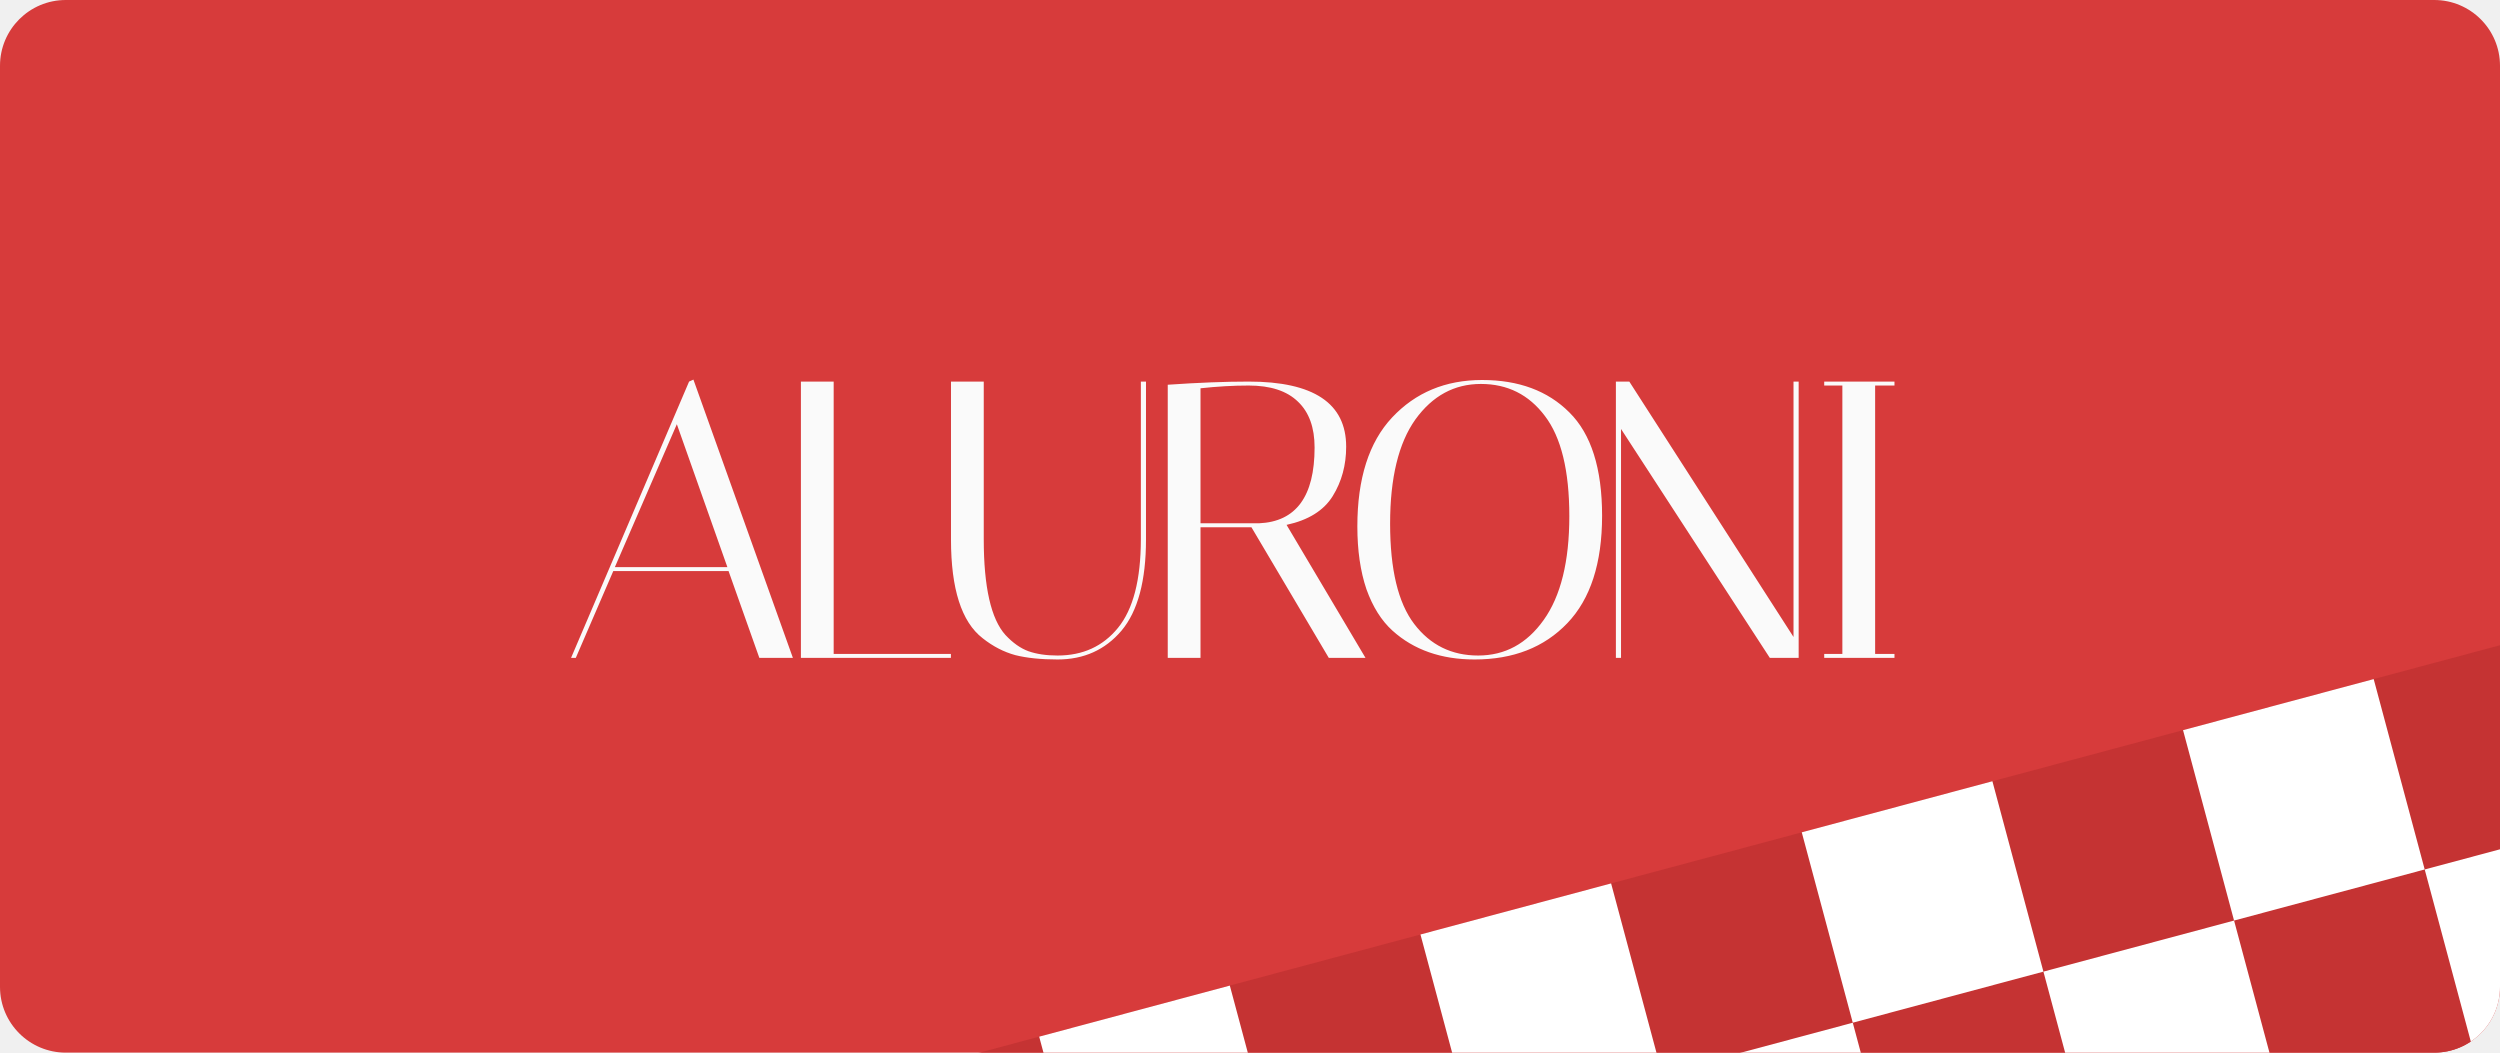
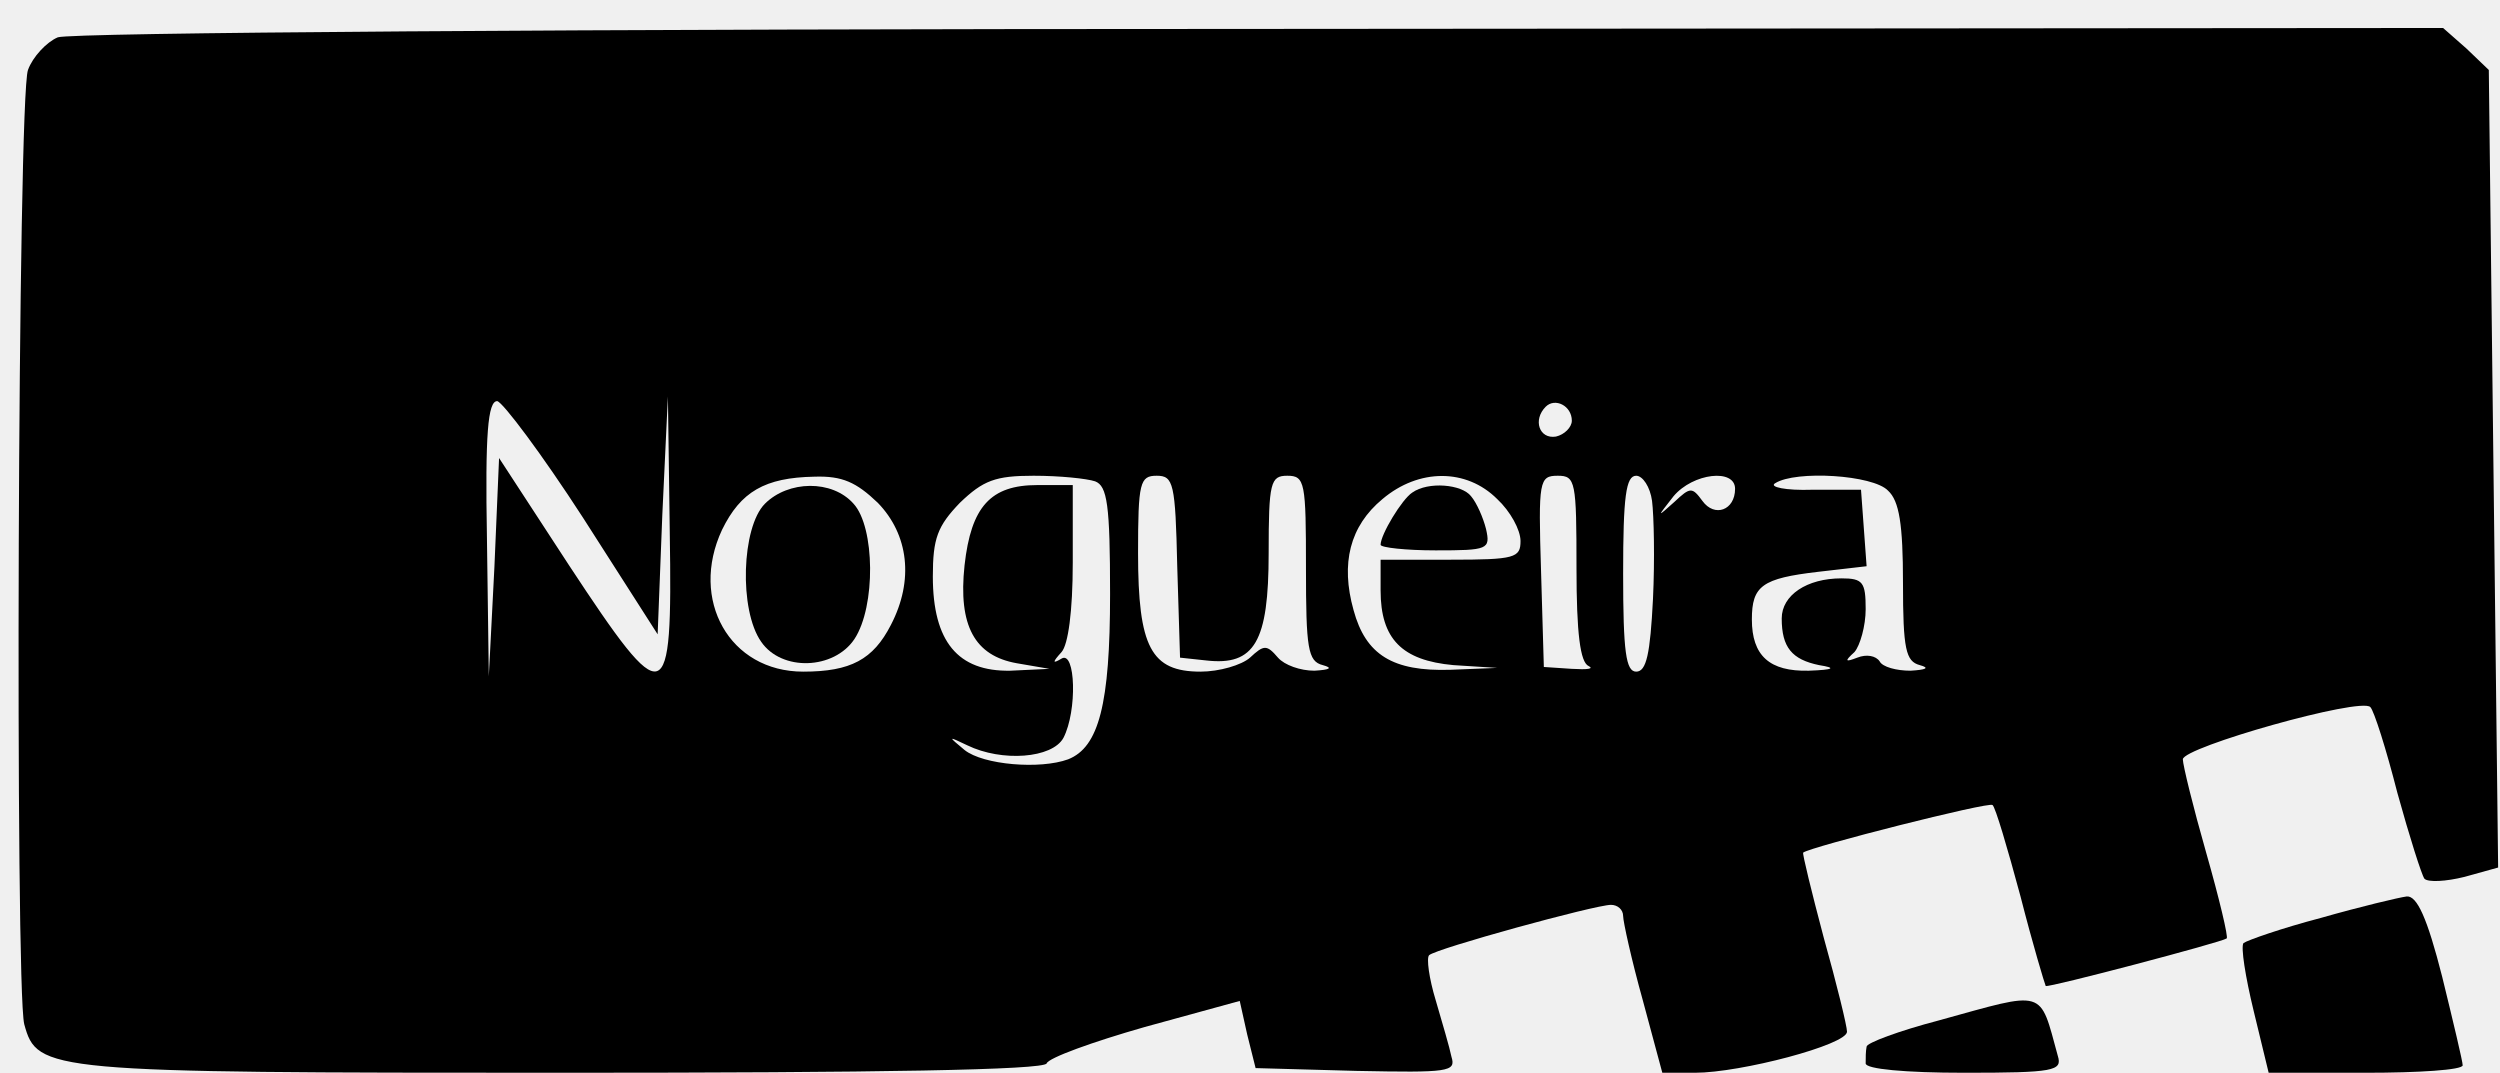
- <svg xmlns="http://www.w3.org/2000/svg" width="152" height="64" viewBox="0 0 152 64" fill="none">
-   <rect width="152" height="64" rx="4" fill="#D73B3B" />
-   <mask id="mask0_8_388" style="mask-type:alpha" maskUnits="userSpaceOnUse" x="0" y="0" width="152" height="64">
-     <rect width="152" height="64" rx="4" fill="#D73B3B" />
-   </mask>
-   <g mask="url(#mask0_8_388)">
-     <rect x="40" y="69.24" width="182.522" height="72.827" transform="rotate(-15 40 69.2401)" fill="#C53333" />
-     <rect x="63.182" y="63.029" width="12" height="11.984" transform="rotate(-15 63.1822 63.0285)" fill="white" />
-     <rect x="86.364" y="56.817" width="12" height="11.984" transform="rotate(-15 86.3644 56.8168)" fill="white" />
-     <rect x="109.547" y="50.605" width="12" height="11.984" transform="rotate(-15 109.547 50.6052)" fill="white" />
-     <rect x="132.729" y="44.394" width="12" height="11.984" transform="rotate(-15 132.729 44.3935)" fill="white" />
-     <rect x="147.422" y="52.864" width="12" height="11.984" transform="rotate(-15 147.422 52.8637)" fill="white" />
-     <rect x="124.24" y="59.075" width="12" height="11.984" transform="rotate(-15 124.24 59.0753)" fill="white" />
-     <rect x="101.057" y="65.287" width="12" height="11.984" transform="rotate(-15 101.057 65.287)" fill="white" />
-     <path d="M35.008 40H34.72L41.896 23.2L42.16 23.08L48.208 40H46.168L44.296 34.72H37.288L35.008 40ZM41.152 25.792L37.384 34.48H44.224L41.152 25.792ZM57.815 40H48.695V23.2H50.687V39.76H57.815V40ZM69.364 23.2H69.676V32.8C69.676 35.312 69.18 37.16 68.188 38.344C67.196 39.512 65.9 40.096 64.3 40.096C63.292 40.096 62.436 40.008 61.732 39.832C61.028 39.64 60.364 39.296 59.74 38.8C58.46 37.808 57.82 35.808 57.82 32.8V23.2H59.812V32.776C59.812 35.688 60.252 37.632 61.132 38.608C61.58 39.088 62.044 39.416 62.524 39.592C63.02 39.768 63.612 39.856 64.3 39.856C65.836 39.856 67.06 39.296 67.972 38.176C68.9 37.04 69.364 35.24 69.364 32.776V23.2ZM70.999 23.392C72.855 23.264 74.495 23.2 75.919 23.2C79.871 23.2 81.847 24.52 81.847 27.16C81.847 28.28 81.575 29.28 81.031 30.16C80.487 31.04 79.551 31.624 78.223 31.912L83.023 40H80.791L76.087 32.056H72.991V40H70.999V23.392ZM75.919 23.44C74.991 23.44 74.015 23.496 72.991 23.608V31.816H76.543C78.799 31.72 79.927 30.184 79.927 27.208C79.927 25.992 79.591 25.064 78.919 24.424C78.247 23.768 77.247 23.44 75.919 23.44ZM82.527 32.008C82.527 29.096 83.231 26.888 84.639 25.384C86.063 23.864 87.887 23.104 90.111 23.104C92.335 23.104 94.103 23.76 95.415 25.072C96.743 26.384 97.407 28.48 97.407 31.36C97.407 34.24 96.703 36.416 95.295 37.888C93.887 39.36 92.007 40.096 89.655 40.096C87.623 40.096 85.959 39.512 84.663 38.344C83.991 37.736 83.463 36.896 83.079 35.824C82.711 34.736 82.527 33.464 82.527 32.008ZM90.039 23.344C88.423 23.344 87.095 24.064 86.055 25.504C85.031 26.944 84.519 29.056 84.519 31.84C84.519 34.624 85.007 36.656 85.983 37.936C86.959 39.216 88.255 39.856 89.871 39.856C91.503 39.856 92.831 39.136 93.855 37.696C94.895 36.24 95.415 34.136 95.415 31.384C95.415 28.616 94.919 26.584 93.927 25.288C92.951 23.992 91.655 23.344 90.039 23.344ZM98.558 40H98.246V23.2H99.062L109.046 38.728V23.2H109.358V40H107.606L98.558 26.08V40ZM110.912 23.44V23.2H115.184V23.44H114.008V39.76H115.184V40H110.912V39.76H112.016V23.44H110.912Z" fill="#FAFAFA" />
+ <svg xmlns="http://www.w3.org/2000/svg" version="1.0" width="268pt" height="115pt" viewBox="0 0 268 115" preserveAspectRatio="xMidYMid meet">
+   <g transform="translate(0,115) scale(0.1,-0.1)" fill="#000000" stroke="none">
+     <path d="M62 1110 c-12 -5 -27 -21 -32 -35 -11 -29 -14 -984 -4 -1023 14 -51 23 -52 578 -52 339 0 515 3 518 10 2 6 49 23 105 39 l102 28 8 -36 9 -36 108 -3 c99 -2 107 -1 102 15 -2 10 -10 37 -17 61 -7 23 -10 45 -7 48 7 7 178 54 195 54 7 0 13 -5 13 -12 0 -6 9 -47 21 -90 l21 -78 35 0 c49 0 163 30 163 44 0 6 -11 51 -25 101 -13 49 -23 90 -22 91 7 6 200 55 203 51 3 -2 16 -46 30 -98 13 -51 26 -94 27 -96 3 -2 189 47 194 51 2 1 -8 43 -22 92 -14 49 -25 94 -25 100 0 13 191 67 201 56 4 -4 17 -45 29 -92 13 -47 26 -88 29 -92 4 -4 23 -3 43 2 l36 10 -5 428 -5 427 -24 23 -25 22 -1267 -1 c-736 0 -1276 -4 -1290 -9z m563 -515 l80 -125 5 128 6 127 2 -147 c3 -190 -4 -192 -108 -34 l-75 115 -5 -117 -6 -117 -2 148 c-2 112 1 147 11 147 6 -1 48 -57 92 -125z m1060 104 c0 -7 -8 -15 -17 -17 -18 -3 -25 18 -11 32 10 10 28 1 28 -15z m-744 -88 c33 -34 39 -83 14 -131 -19 -37 -43 -50 -94 -50 -79 0 -122 77 -87 152 20 41 46 56 99 57 30 1 45 -6 68 -28z m233 23 c13 -5 16 -25 16 -121 0 -118 -12 -164 -45 -177 -30 -11 -91 -6 -111 10 -18 15 -18 15 3 5 37 -18 91 -14 103 8 15 29 13 94 -2 85 -10 -6 -10 -4 0 7 7 8 12 43 12 96 l0 83 -38 0 c-50 0 -71 -23 -78 -86 -7 -65 11 -97 56 -105 l35 -6 -42 -2 c-56 -1 -83 31 -83 101 0 41 5 54 29 79 25 24 38 29 79 29 28 0 57 -3 66 -6z m88 -91 l3 -98 28 -3 c52 -6 67 20 67 115 0 76 2 83 20 83 19 0 20 -7 20 -99 0 -86 2 -100 18 -104 11 -3 8 -5 -9 -6 -15 0 -32 6 -39 14 -12 14 -15 14 -30 0 -9 -8 -33 -15 -53 -15 -53 0 -67 26 -67 127 0 76 2 83 20 83 18 0 20 -8 22 -97z m343 72 c14 -13 25 -33 25 -45 0 -18 -6 -20 -75 -20 l-75 0 0 -33 c0 -52 23 -75 78 -80 l47 -3 -50 -2 c-62 -2 -91 16 -104 64 -14 50 -4 90 31 119 39 33 90 33 123 0z m85 -74 c0 -70 4 -101 13 -105 6 -3 -1 -4 -18 -3 l-30 2 -3 103 c-3 97 -2 102 18 102 19 0 20 -6 20 -99z m81 72 c2 -16 3 -63 1 -105 -3 -59 -7 -78 -18 -78 -11 0 -14 21 -14 105 0 83 3 105 14 105 7 0 15 -12 17 -27z m89 13 c0 -23 -22 -31 -35 -13 -11 15 -13 15 -30 -1 -19 -17 -19 -17 -1 6 21 25 66 30 66 8z m164 -2 c12 -11 16 -36 16 -99 0 -71 3 -84 18 -88 11 -3 7 -5 -10 -6 -15 0 -30 4 -33 10 -4 6 -14 8 -24 4 -13 -5 -14 -4 -3 6 6 7 12 28 12 46 0 29 -3 33 -26 33 -37 0 -64 -18 -64 -43 0 -31 11 -44 40 -50 19 -3 16 -5 -11 -6 -42 -1 -61 16 -61 55 0 36 11 44 71 51 l52 6 -3 41 -3 41 -52 0 c-29 -1 -47 3 -40 7 22 14 105 9 121 -8z" />
+     <path d="M820 610 c-25 -25 -28 -114 -4 -148 22 -32 78 -30 100 3 23 35 22 120 -1 145 -23 26 -70 25 -95 0z" />
+     <path d="M1514 622 c-11 -7 -34 -45 -34 -56 0 -3 27 -6 59 -6 56 0 59 1 54 23 -3 12 -10 28 -16 35 -10 13 -46 16 -63 4z" />
+     <path d="M2488 166 c-42 -11 -79 -24 -83 -27 -3 -4 2 -36 11 -73 l16 -66 104 0 c57 0 104 3 104 8 0 4 -10 46 -22 95 -16 63 -27 87 -38 86 -8 -1 -50 -11 -92 -23z" />
+     <path d="M2078 56 c-42 -11 -77 -24 -77 -28 -1 -5 -1 -12 -1 -18 0 -6 42 -10 106 -10 96 0 105 2 100 18 -20 73 -12 70 -128 38z" />
  </g>
</svg>
